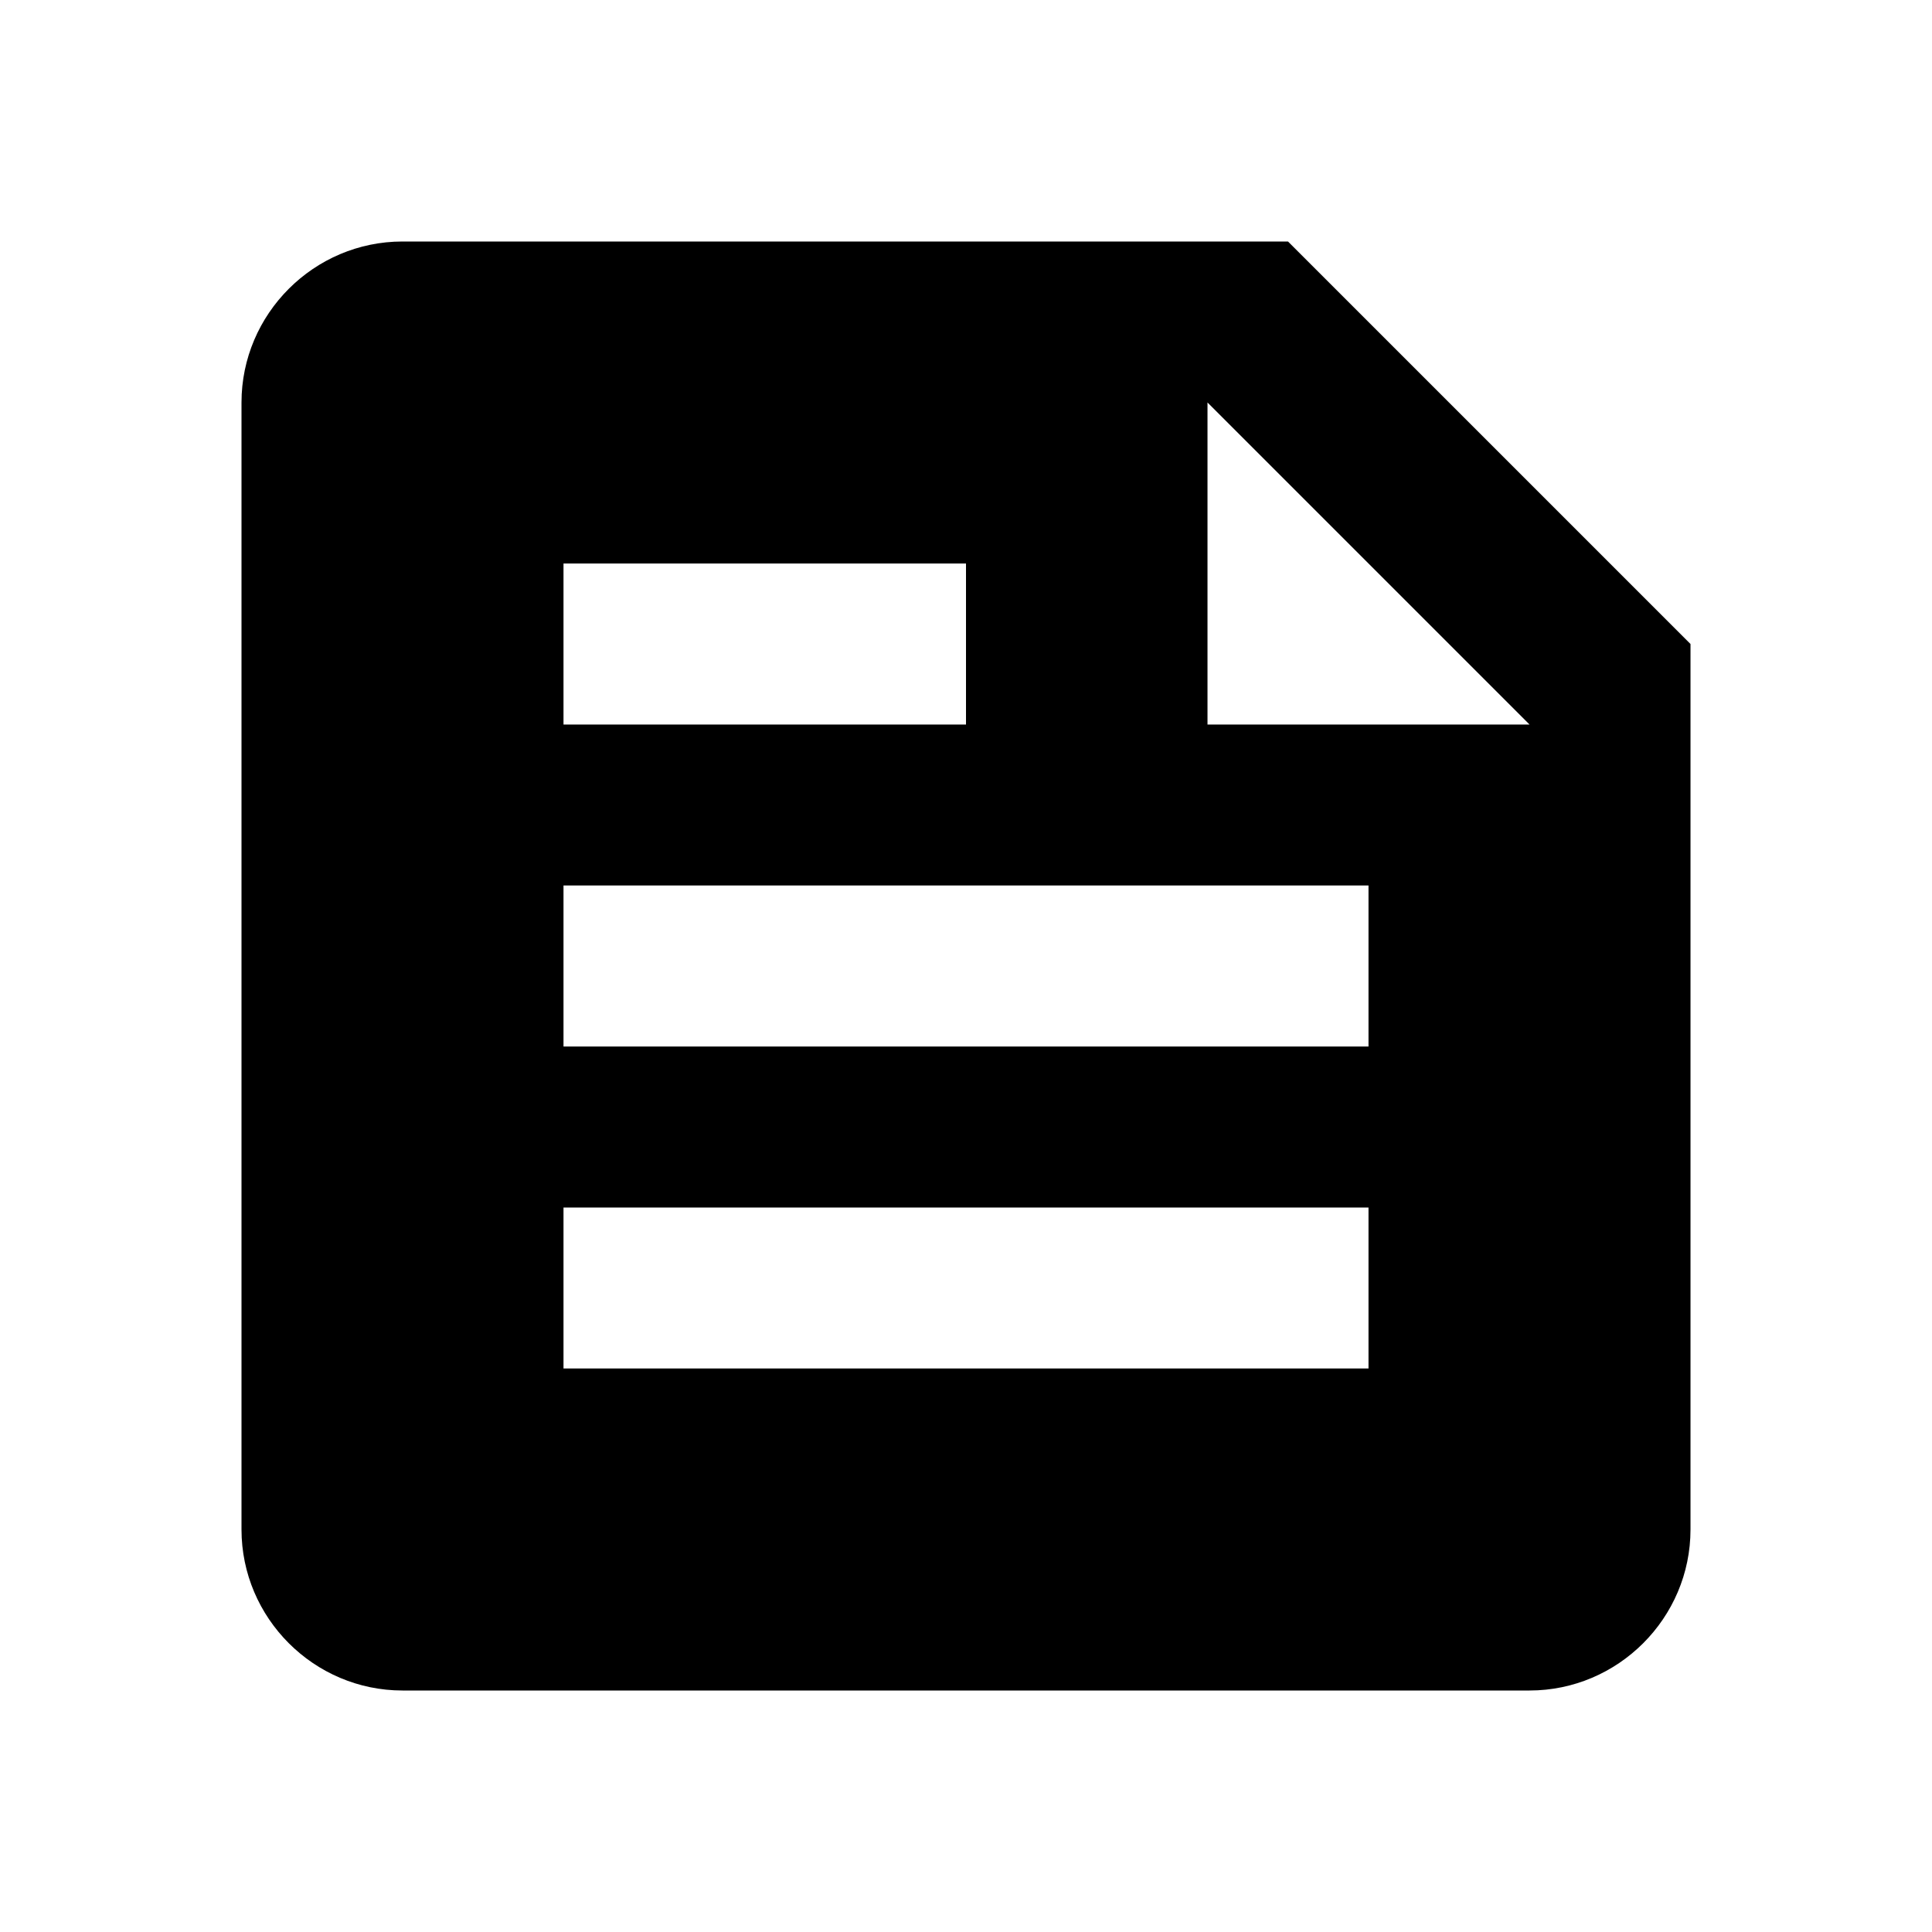
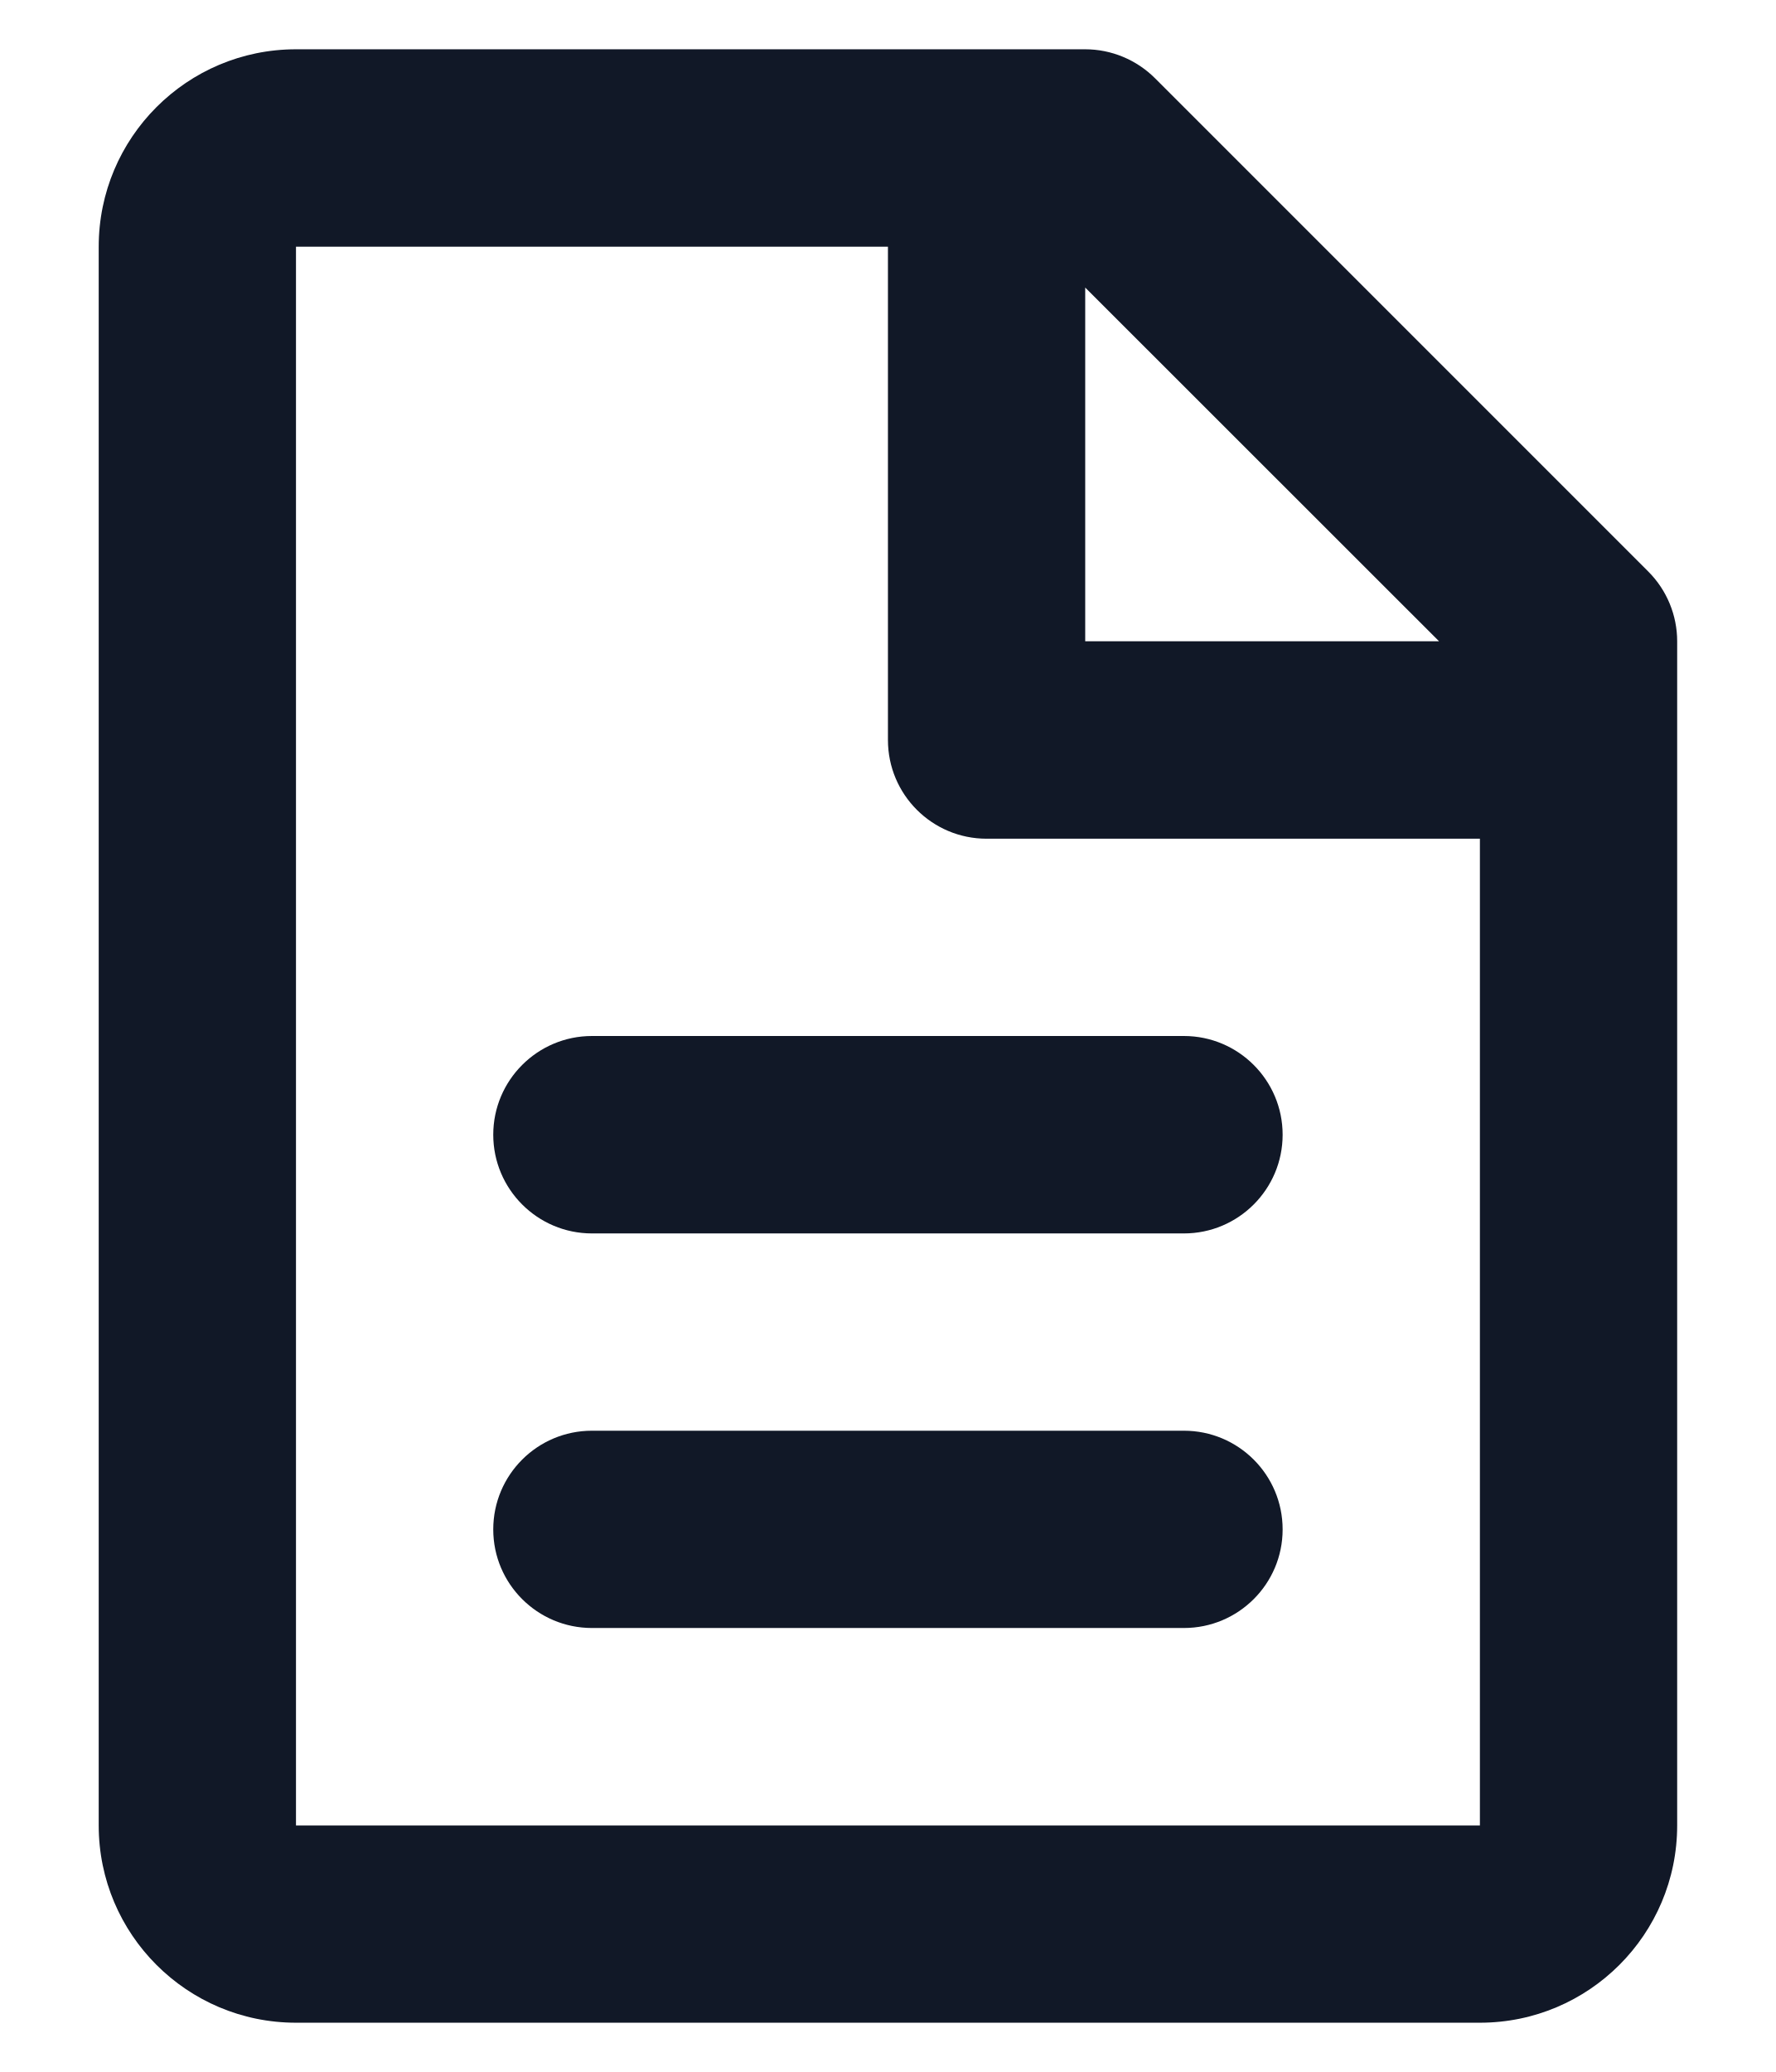
- <svg xmlns="http://www.w3.org/2000/svg" enable-background="new 0 0 24 24" viewBox="0 0 24 24">
-   <g>
-     <path d="M0,0h24v24H0V0z" fill="none" />
-   </g>
-   <g>
-     <path d="M16,3H5C3.9,3,3,3.9,3,5v14c0,1.1,0.9,2,2,2h14c1.1,0,2-0.9,2-2V8L16,3z M7,7h5v2H7V7z M17,17H7v-2h10V17z M17,13H7v-2h10 V13z M15,9V5l4,4H15z" />
-   </g>
+ <svg xmlns="http://www.w3.org/2000/svg" width="12" height="14" viewBox="0 0 12 14" fill="none">
+   <path d="M0.667 1.667C0.667 0.93 1.264 0.333 2 0.333H7.333C7.51 0.333 7.68 0.404 7.805 0.529L11.138 3.862C11.263 3.987 11.333 4.157 11.333 4.333V12.334C11.333 13.07 10.736 13.667 10 13.667H2C1.264 13.667 0.667 13.07 0.667 12.334V1.667ZM9.724 4.333L7.333 1.943V4.333H9.724ZM6 1.667L2 1.667V12.334H10V5.667H6.667C6.298 5.667 6 5.368 6 5V1.667ZM3.333 7.667C3.333 7.299 3.632 7 4 7H8C8.368 7 8.667 7.299 8.667 7.667C8.667 8.035 8.368 8.334 8 8.334H4C3.632 8.334 3.333 8.035 3.333 7.667ZM3.333 10.334C3.333 9.965 3.632 9.667 4 9.667H8C8.368 9.667 8.667 9.965 8.667 10.334C8.667 10.702 8.368 11 8 11H4C3.632 11 3.333 10.702 3.333 10.334Z" fill="#111827" />
</svg>
